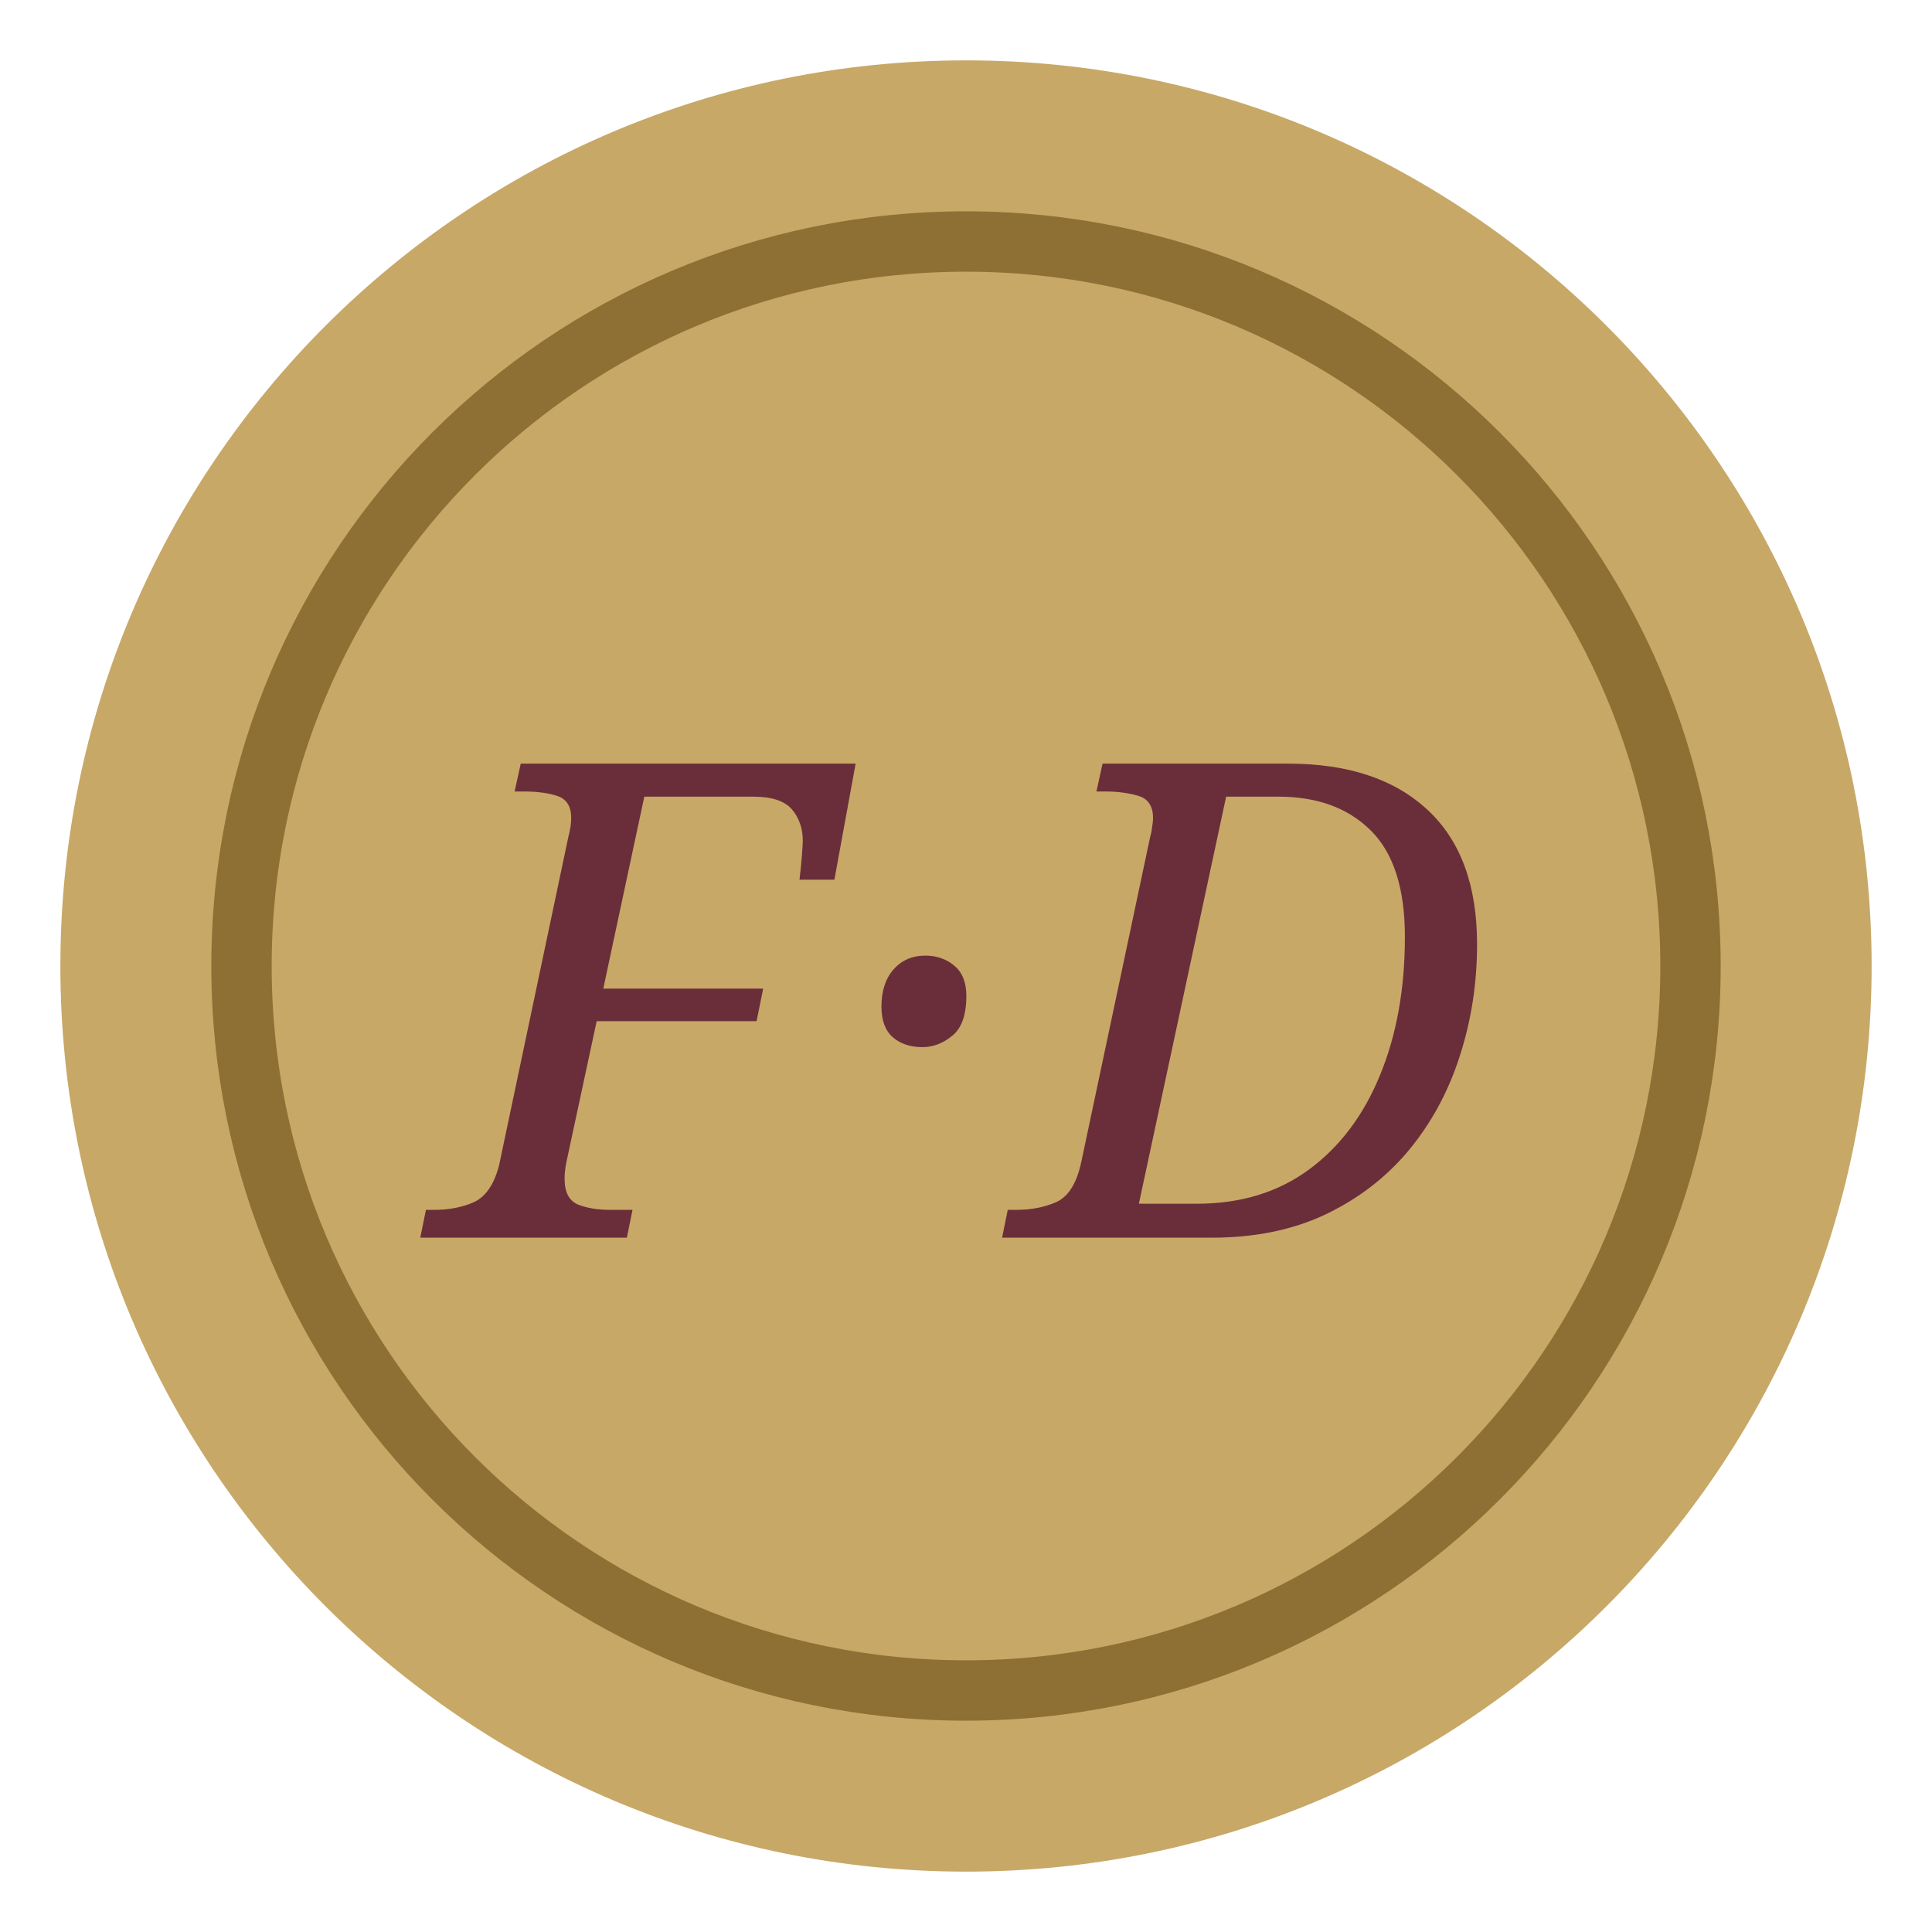
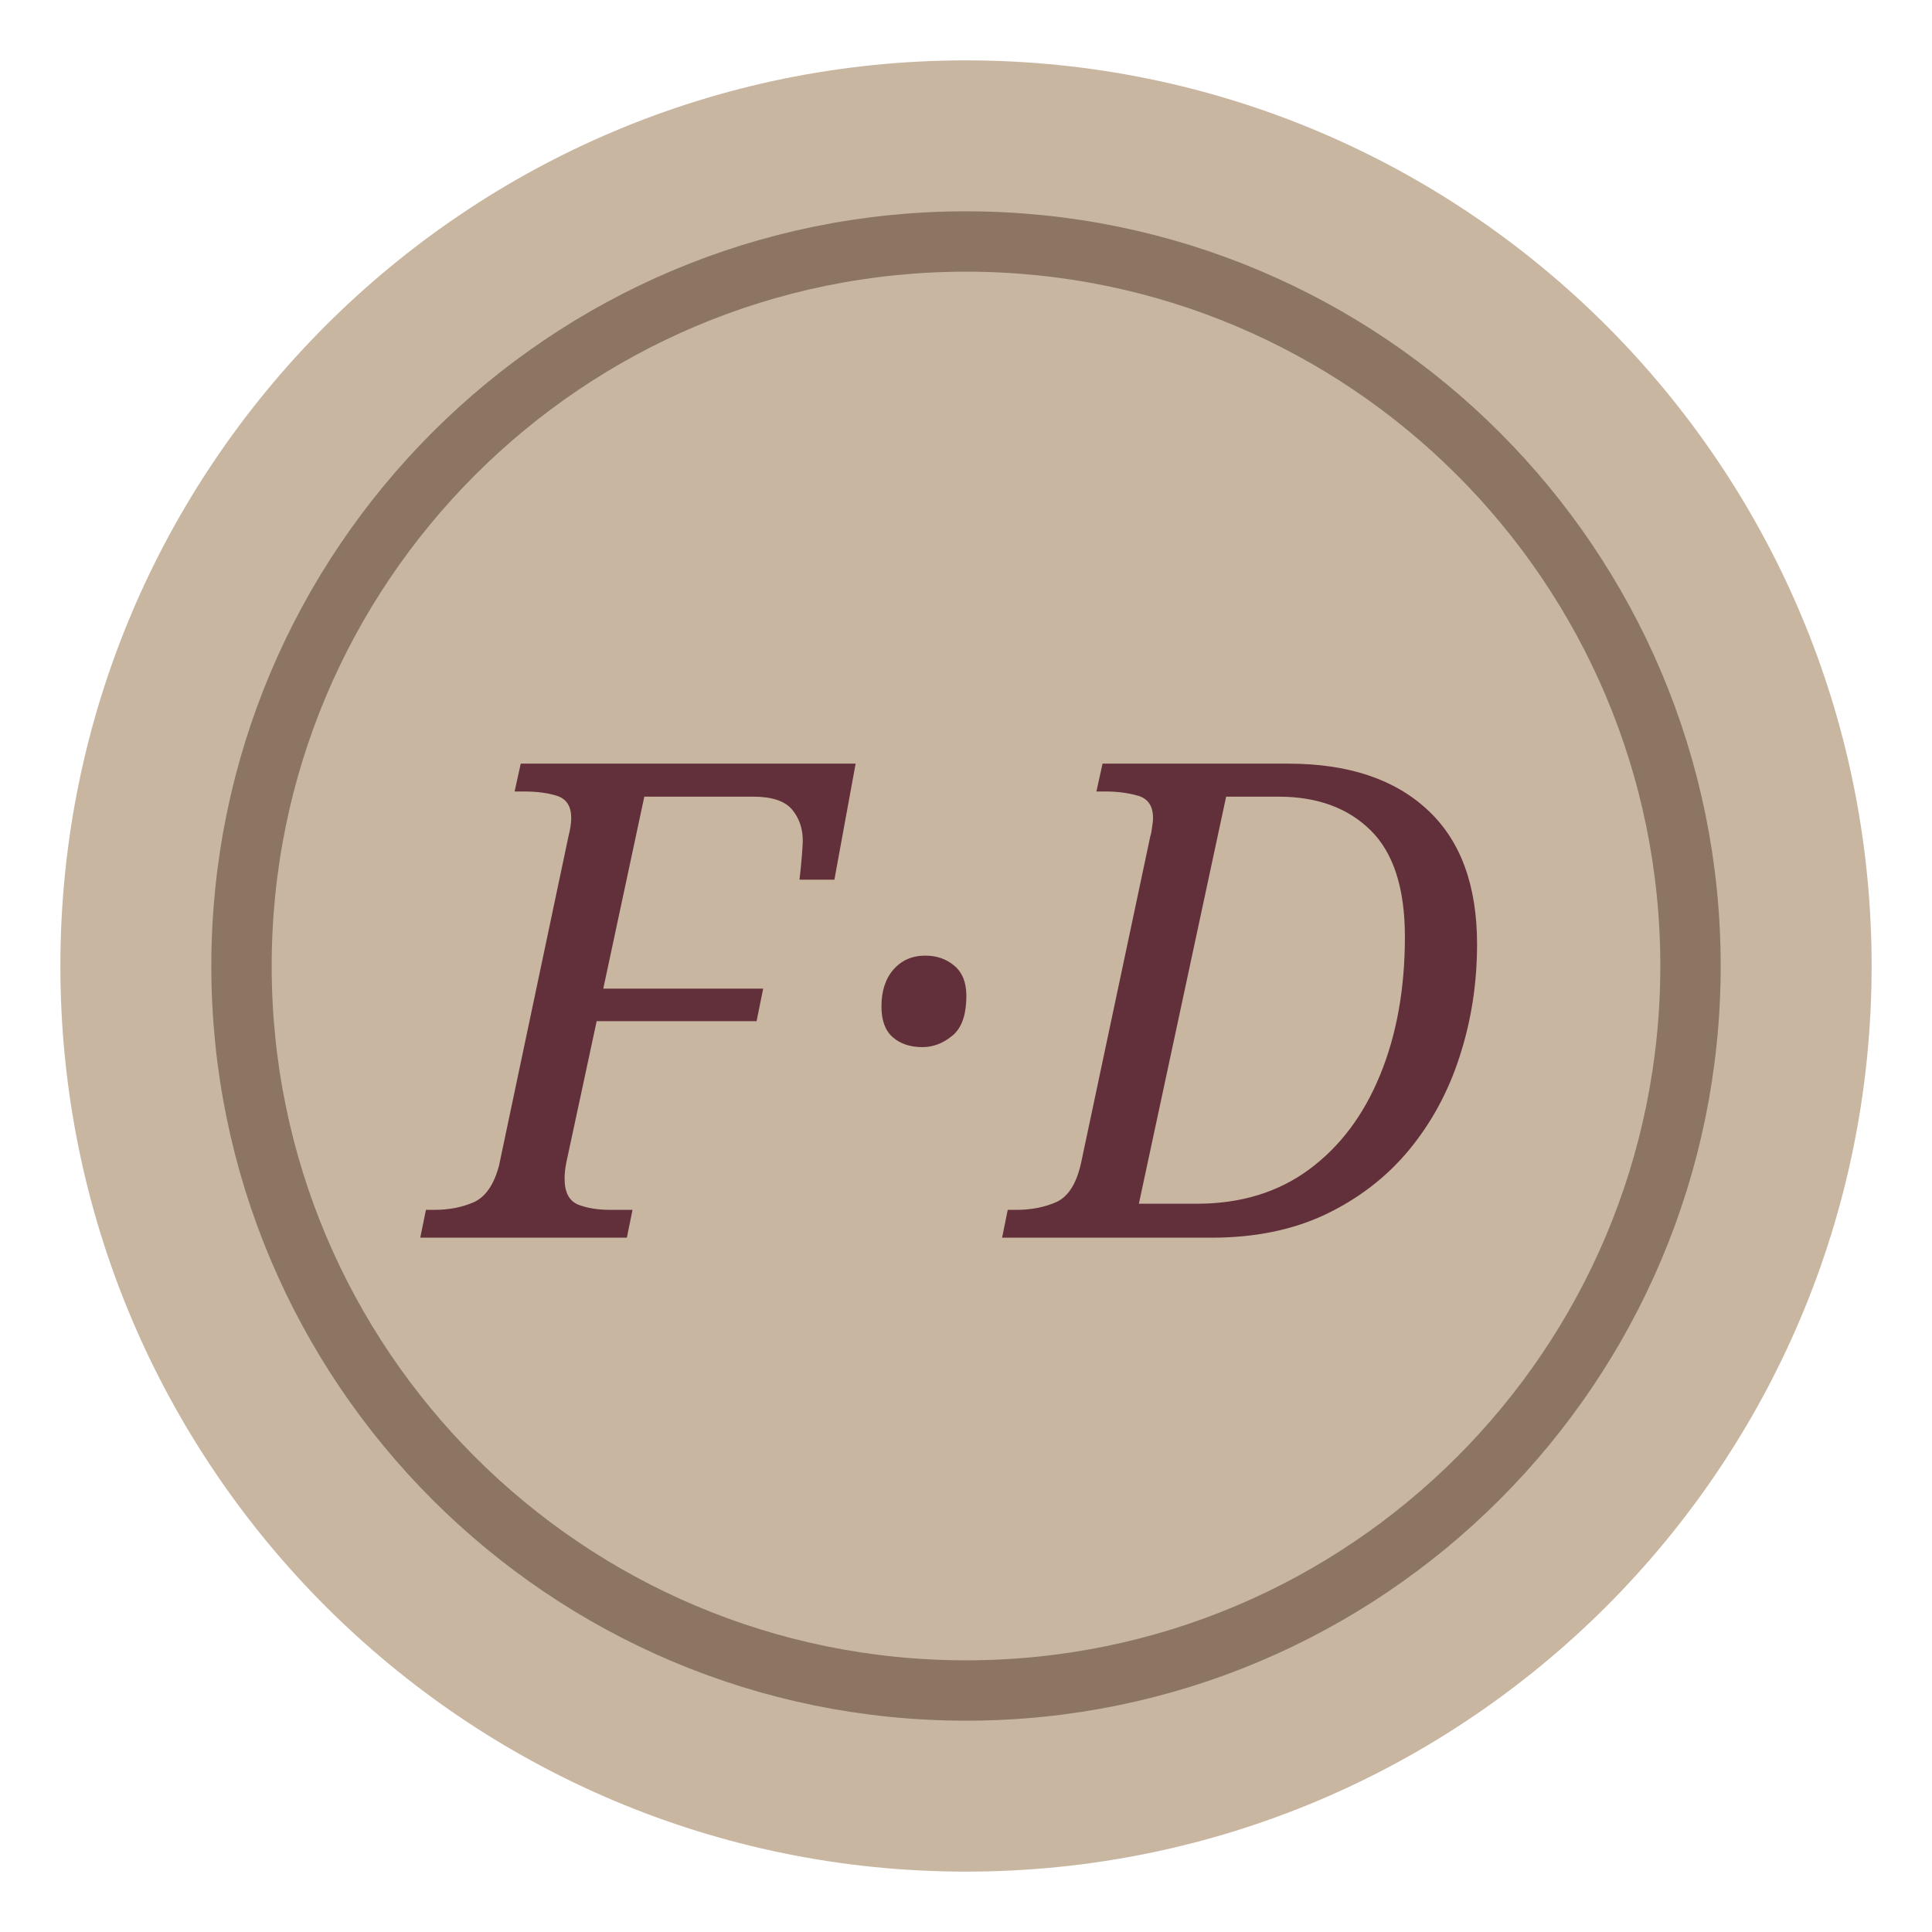
<svg xmlns="http://www.w3.org/2000/svg" viewBox="0 0 64 64">
-   <circle cx="32" cy="32" r="30" fill="#C8A867" />
-   <circle cx="32" cy="32" r="24" fill="none" stroke="#8F7034" stroke-width="2" />
-   <text x="32" y="41" text-anchor="middle" font-family="Georgia,serif" font-style="italic" font-size="22" fill="#6A2E3A">F·D</text>
+   <circle cx="32" cy="32" r="30" fill="#C9B6A1" />
+   <circle cx="32" cy="32" r="24" fill="none" stroke="#8C7663" stroke-width="2" />
+   <text x="32" y="41" text-anchor="middle" font-family="Georgia,serif" font-style="italic" font-size="22" fill="#62303B">F·D</text>
</svg>
